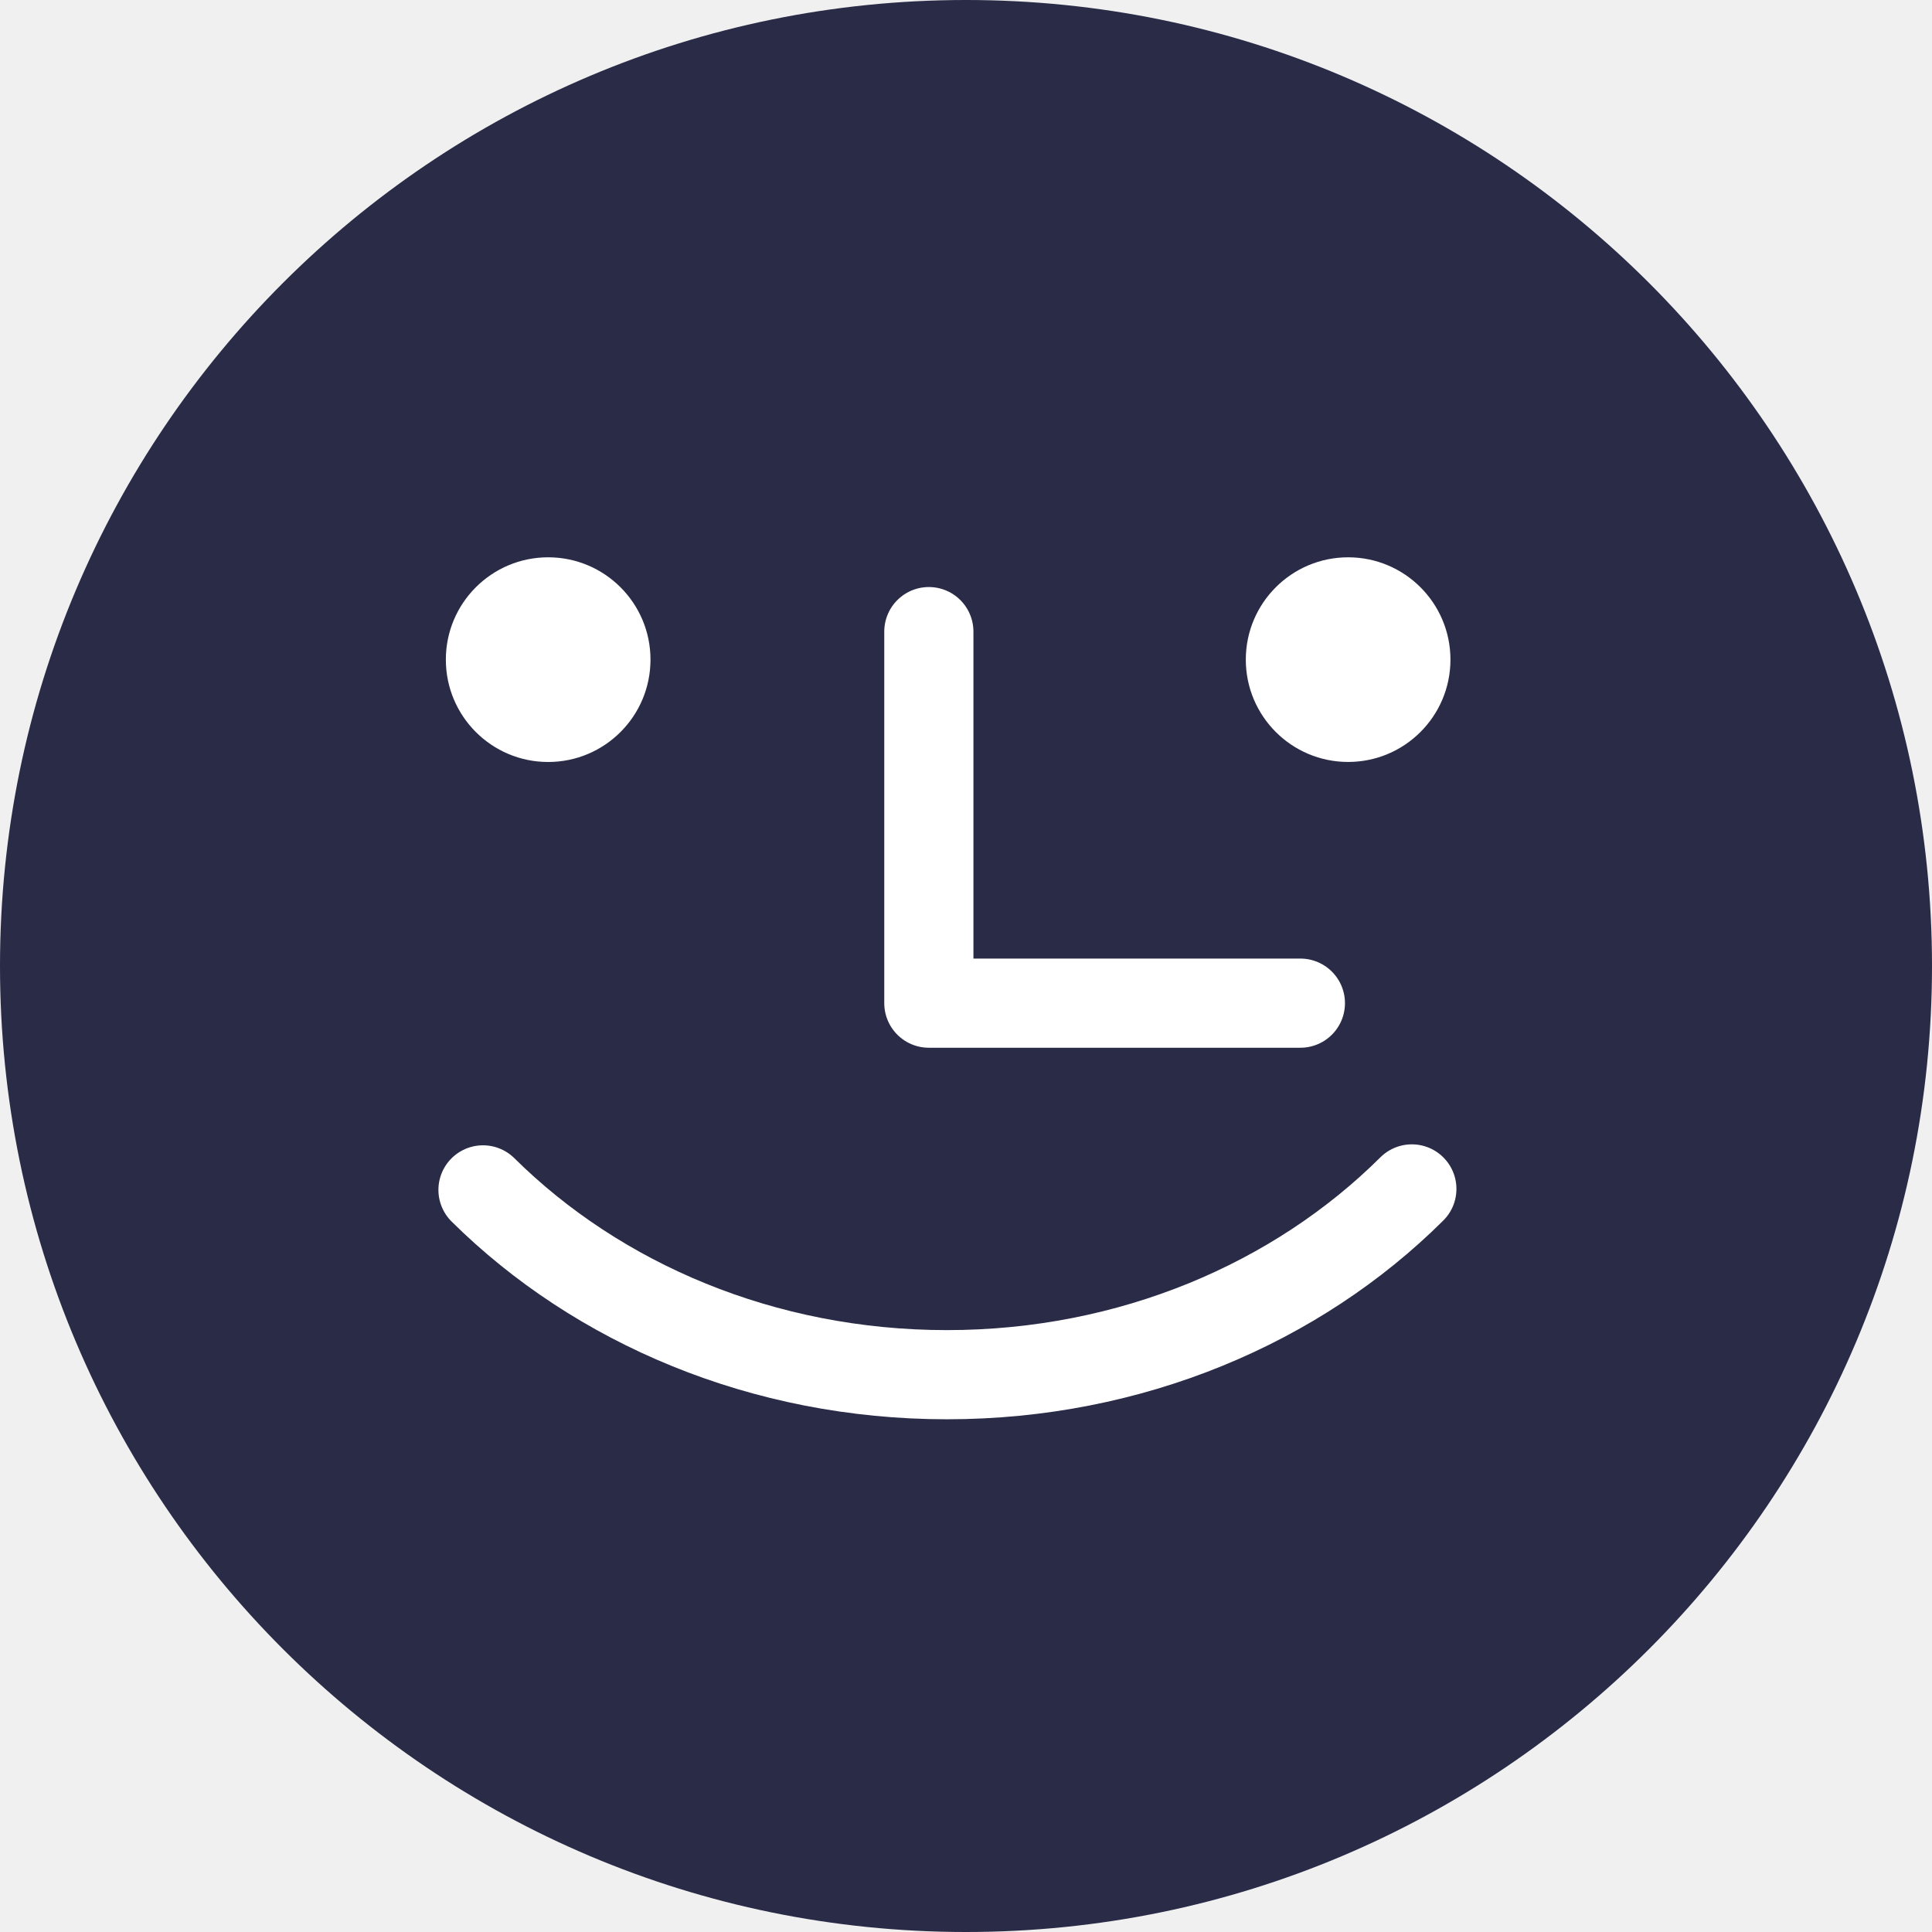
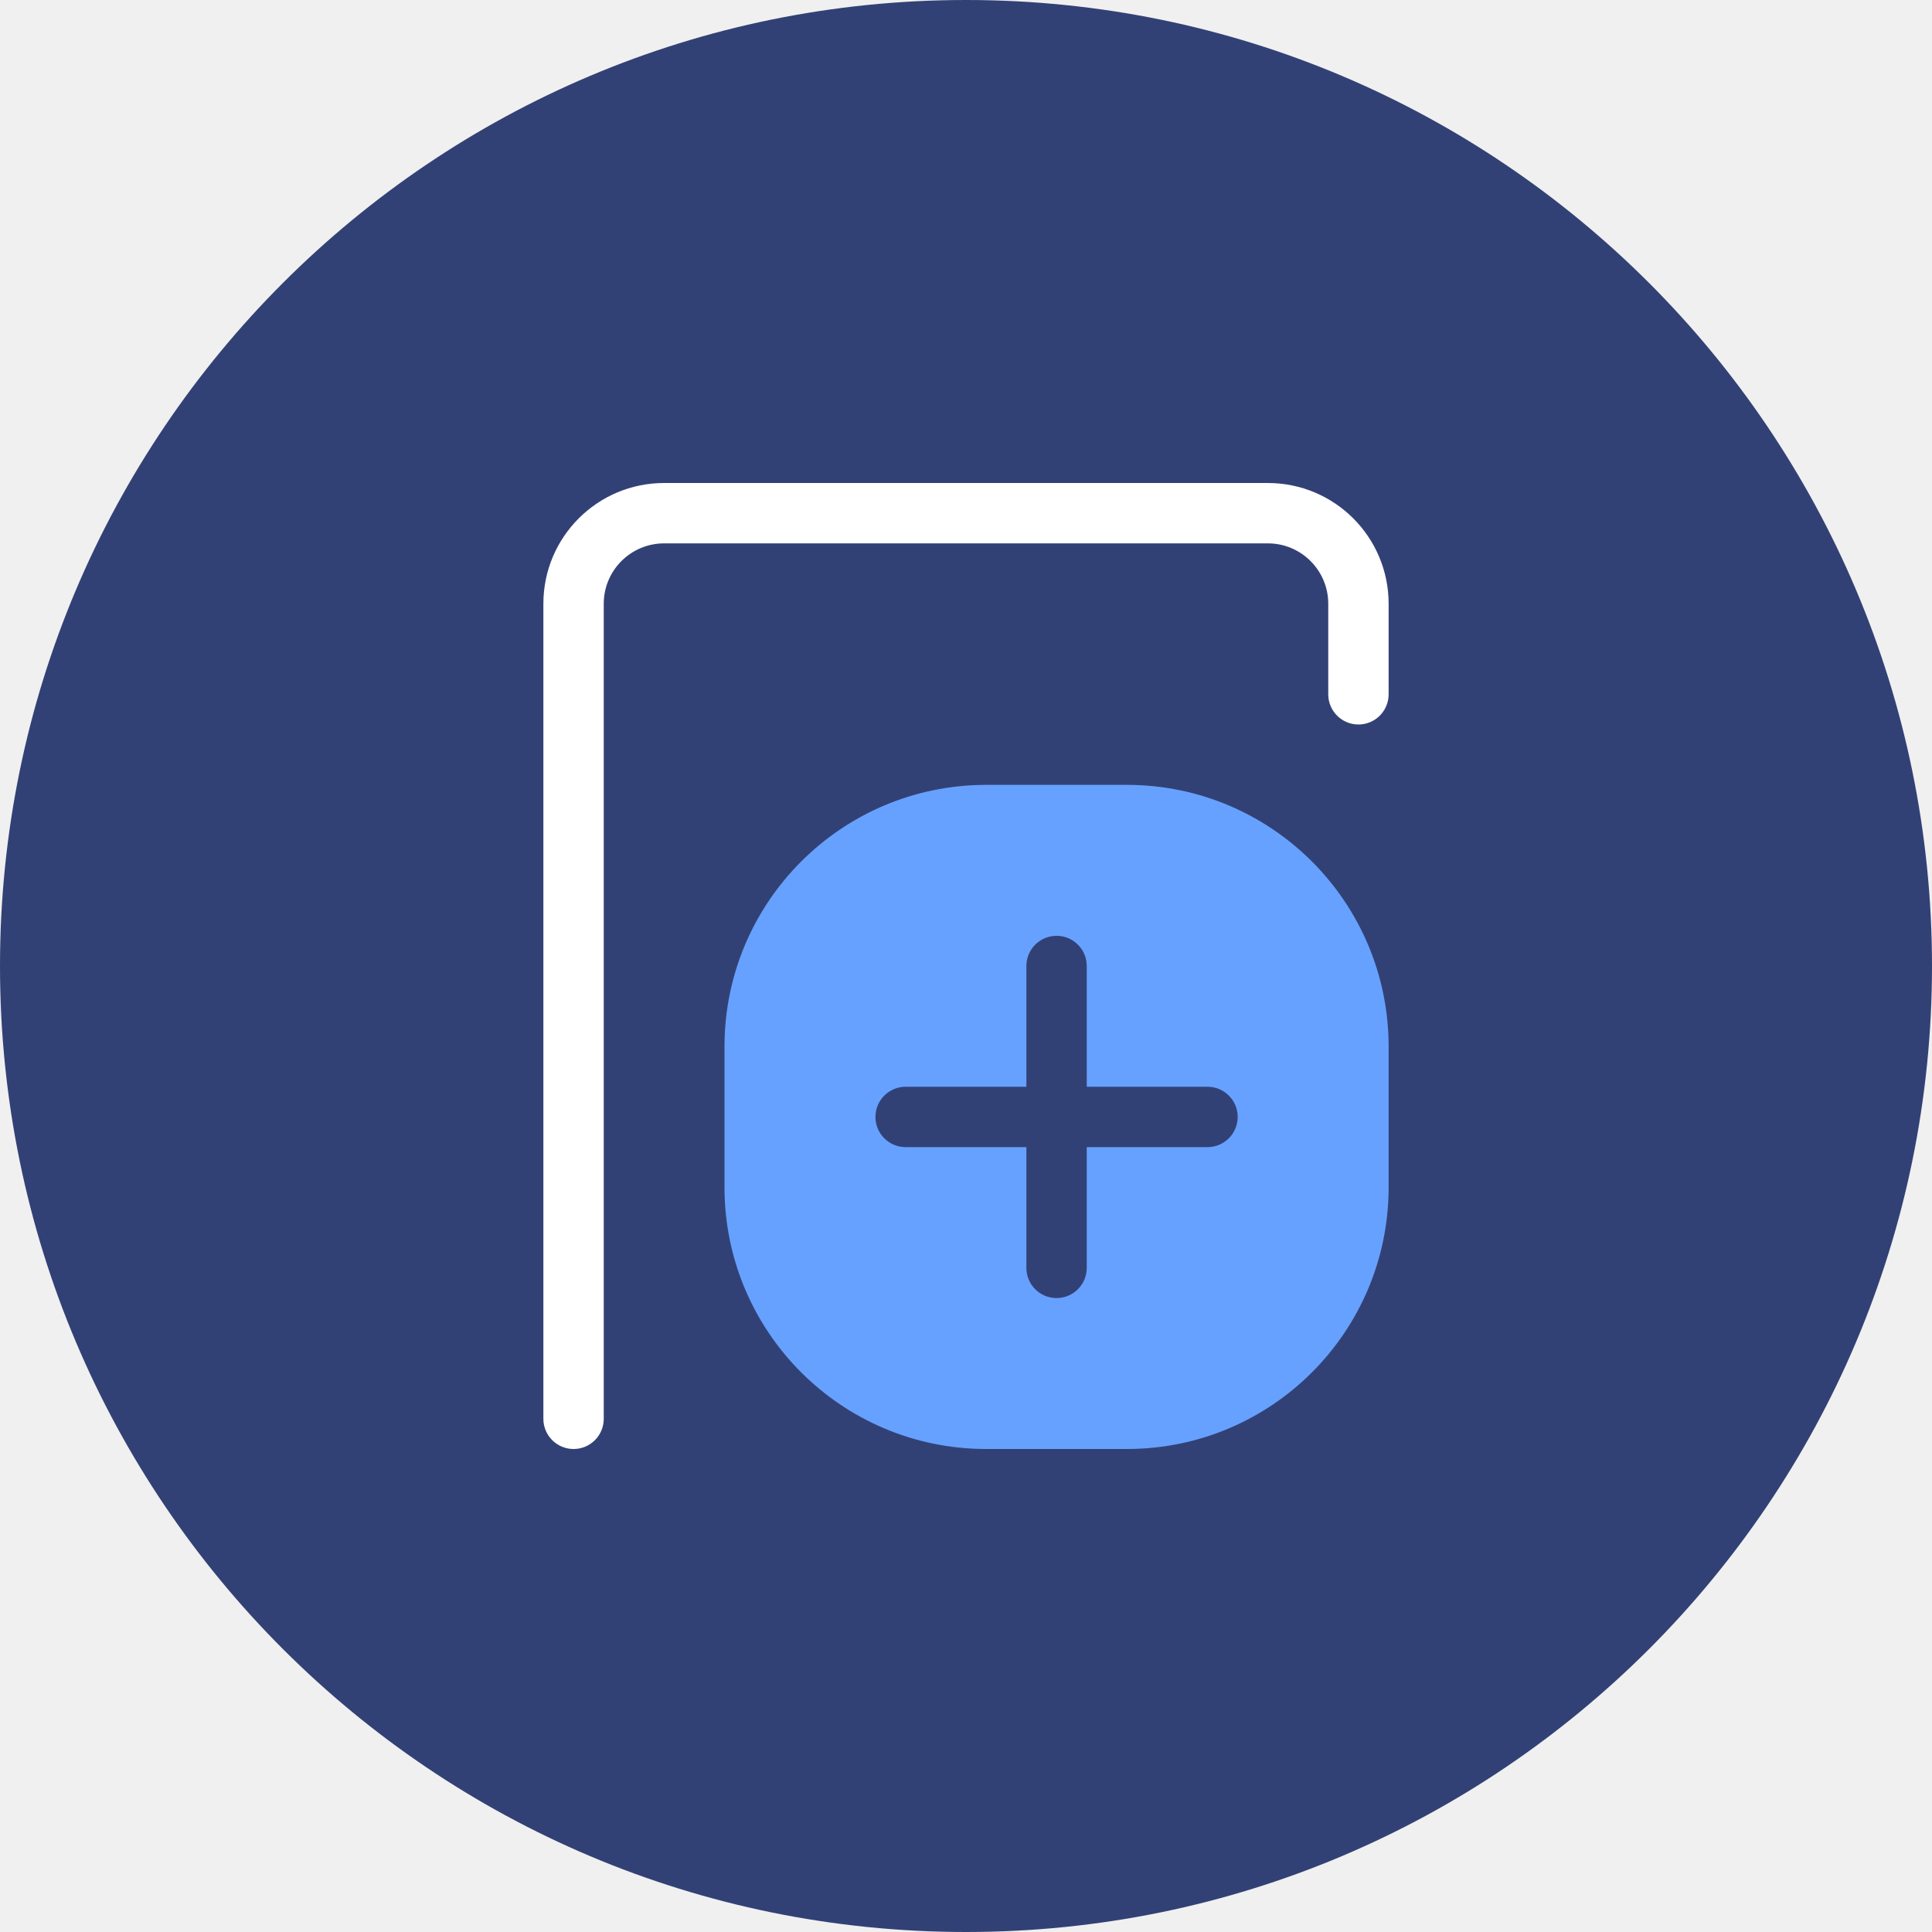
- <svg xmlns="http://www.w3.org/2000/svg" width="52px" height="52px" viewBox="0 0 52 52" version="1.1">
-   <g id="icons" stroke="none" stroke-width="1" fill="none" fill-rule="evenodd">
-     <g id="Create">
-       <path d="M26,52 C40.359,52 52,40.359 52,26 C52,11.641 40.359,0 26,0 C11.641,0 0,11.641 0,26 C0,40.359 11.641,52 26,52 Z" id="Path-Copy" fill="#292B47" fill-rule="nonzero" />
-       <g id="Group-2" transform="translate(12, 15)">
-         <polyline id="Path" stroke="#FFFFFF" stroke-width="2.4" stroke-linecap="round" stroke-linejoin="round" transform="translate(18, 7) rotate(-180) translate(-18, -7) " points="23 12 23 2 13 2" />
-         <path d="M24.285,5.508 C25.806,5.508 27.039,4.275 27.039,2.754 C27.039,1.233 25.806,0 24.285,0 C22.764,0 21.531,1.233 21.531,2.754 C21.531,4.275 22.764,5.508 24.285,5.508 Z" id="Path" fill="#FFFFFF" fill-rule="nonzero" />
-         <path d="M2.754,5.509 C4.275,5.509 5.508,4.276 5.508,2.754 C5.508,1.233 4.275,0 2.754,0 C1.233,0 0,1.233 0,2.754 C0,4.276 1.233,5.509 2.754,5.509 Z" id="Path" fill="#FFFFFF" fill-rule="nonzero" />
-         <path d="M1,17.026 C4.087,20.082 8.538,22 13.487,22 C18.449,22 22.912,20.071 26,17" id="Path" stroke="#FFFFFF" stroke-width="2.4" stroke-linecap="round" stroke-linejoin="round" />
-       </g>
+ <svg xmlns="http://www.w3.org/2000/svg" width="64" height="64" viewBox="0 0 64 64">
+   <defs>
+     <style>.cls-1{fill:#324175;}.cls-2{fill:#66a1ff;}.cls-3{fill:#fff;}</style>
+   </defs>
+   <g id="Vrstva_2" data-name="Vrstva 2">
+     <g id="Vrstva_1-2" data-name="Vrstva 1">
+       <circle class="cls-1" cx="32" cy="32" r="32" />
+       <path class="cls-2" d="M46,39.36V34.64A8.67,8.67,0,0,0,37.36,26H32.64A8.67,8.67,0,0,0,24,34.64v4.72A8.67,8.67,0,0,0,32.64,48h4.72A8.67,8.67,0,0,0,46,39.36ZM41,37a1,1,0,0,1-1,1H36v4a1,1,0,0,1-2,0V38H30a1,1,0,0,1,0-2h4V32a1,1,0,0,1,2,0v4h4A1,1,0,0,1,41,37Z" />
+       <path class="cls-3" d="M45,24a1,1,0,0,1-1-1V20a2,2,0,0,0-2-2H22a2,2,0,0,0-2,2V47h0a1,1,0,0,1-2,0h0V20a4,4,0,0,1,4-4H42a4,4,0,0,1,4,4v3A1,1,0,0,1,45,24Z" />
    </g>
  </g>
</svg>
